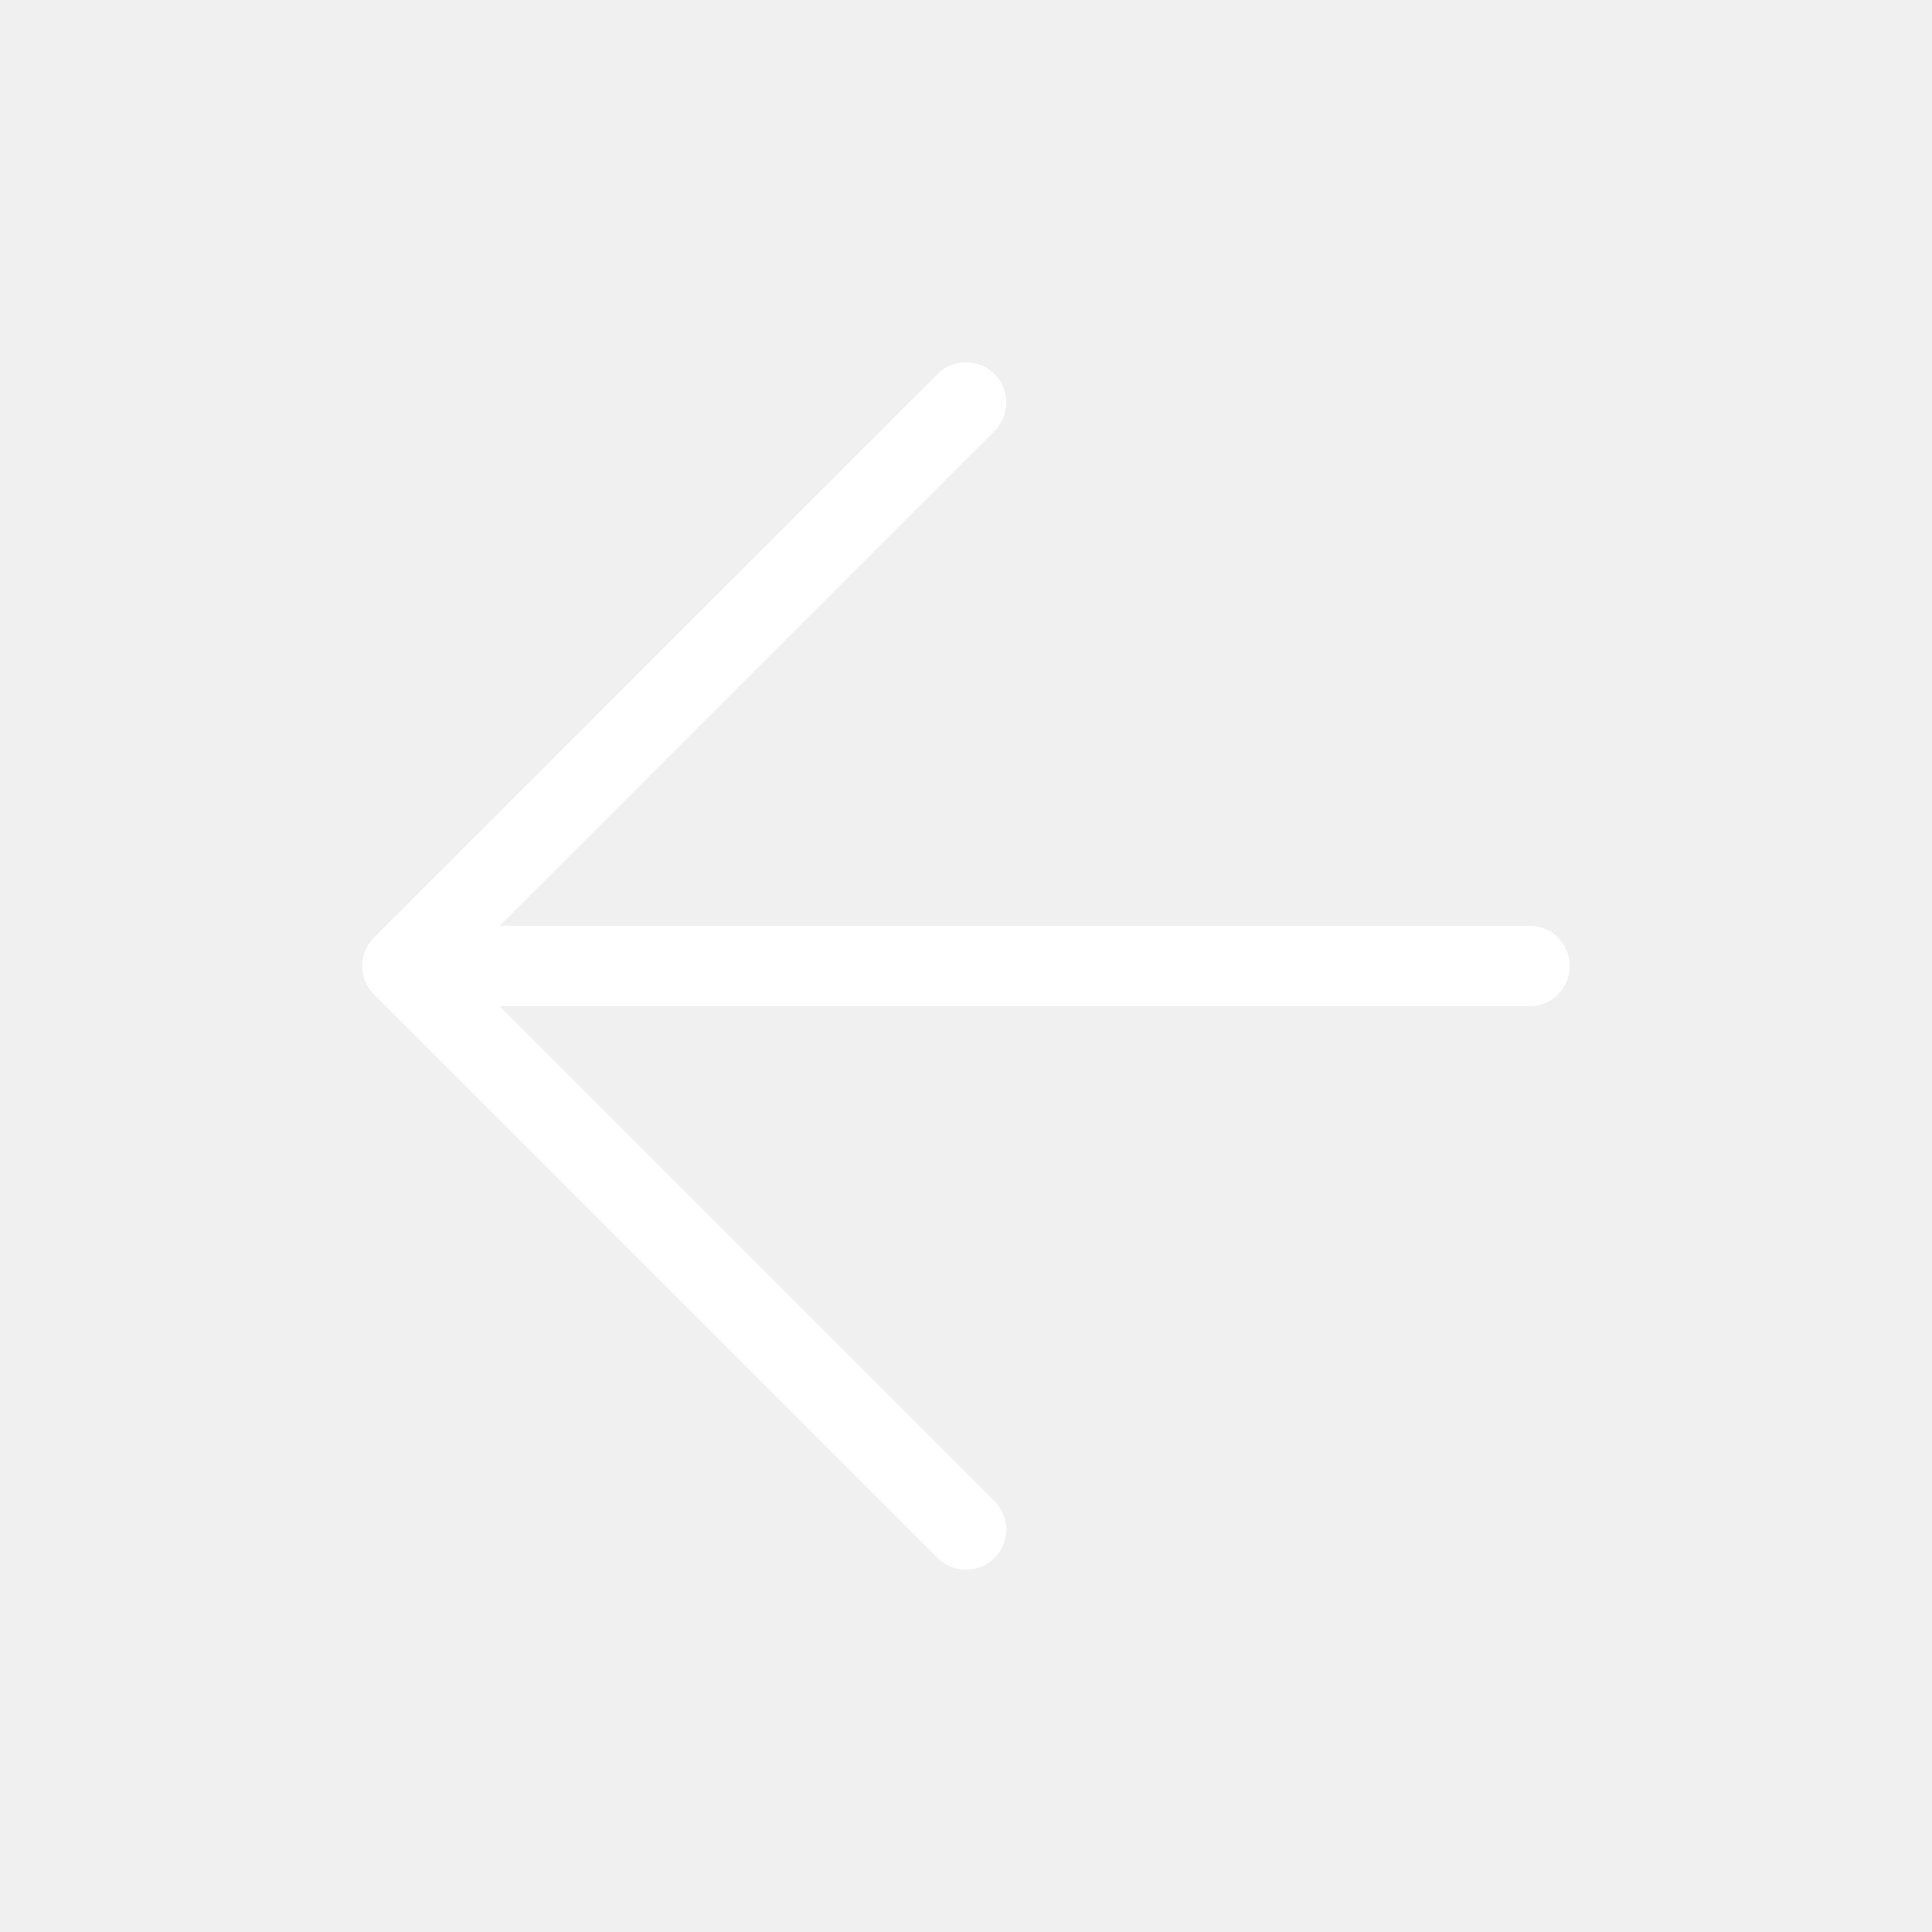
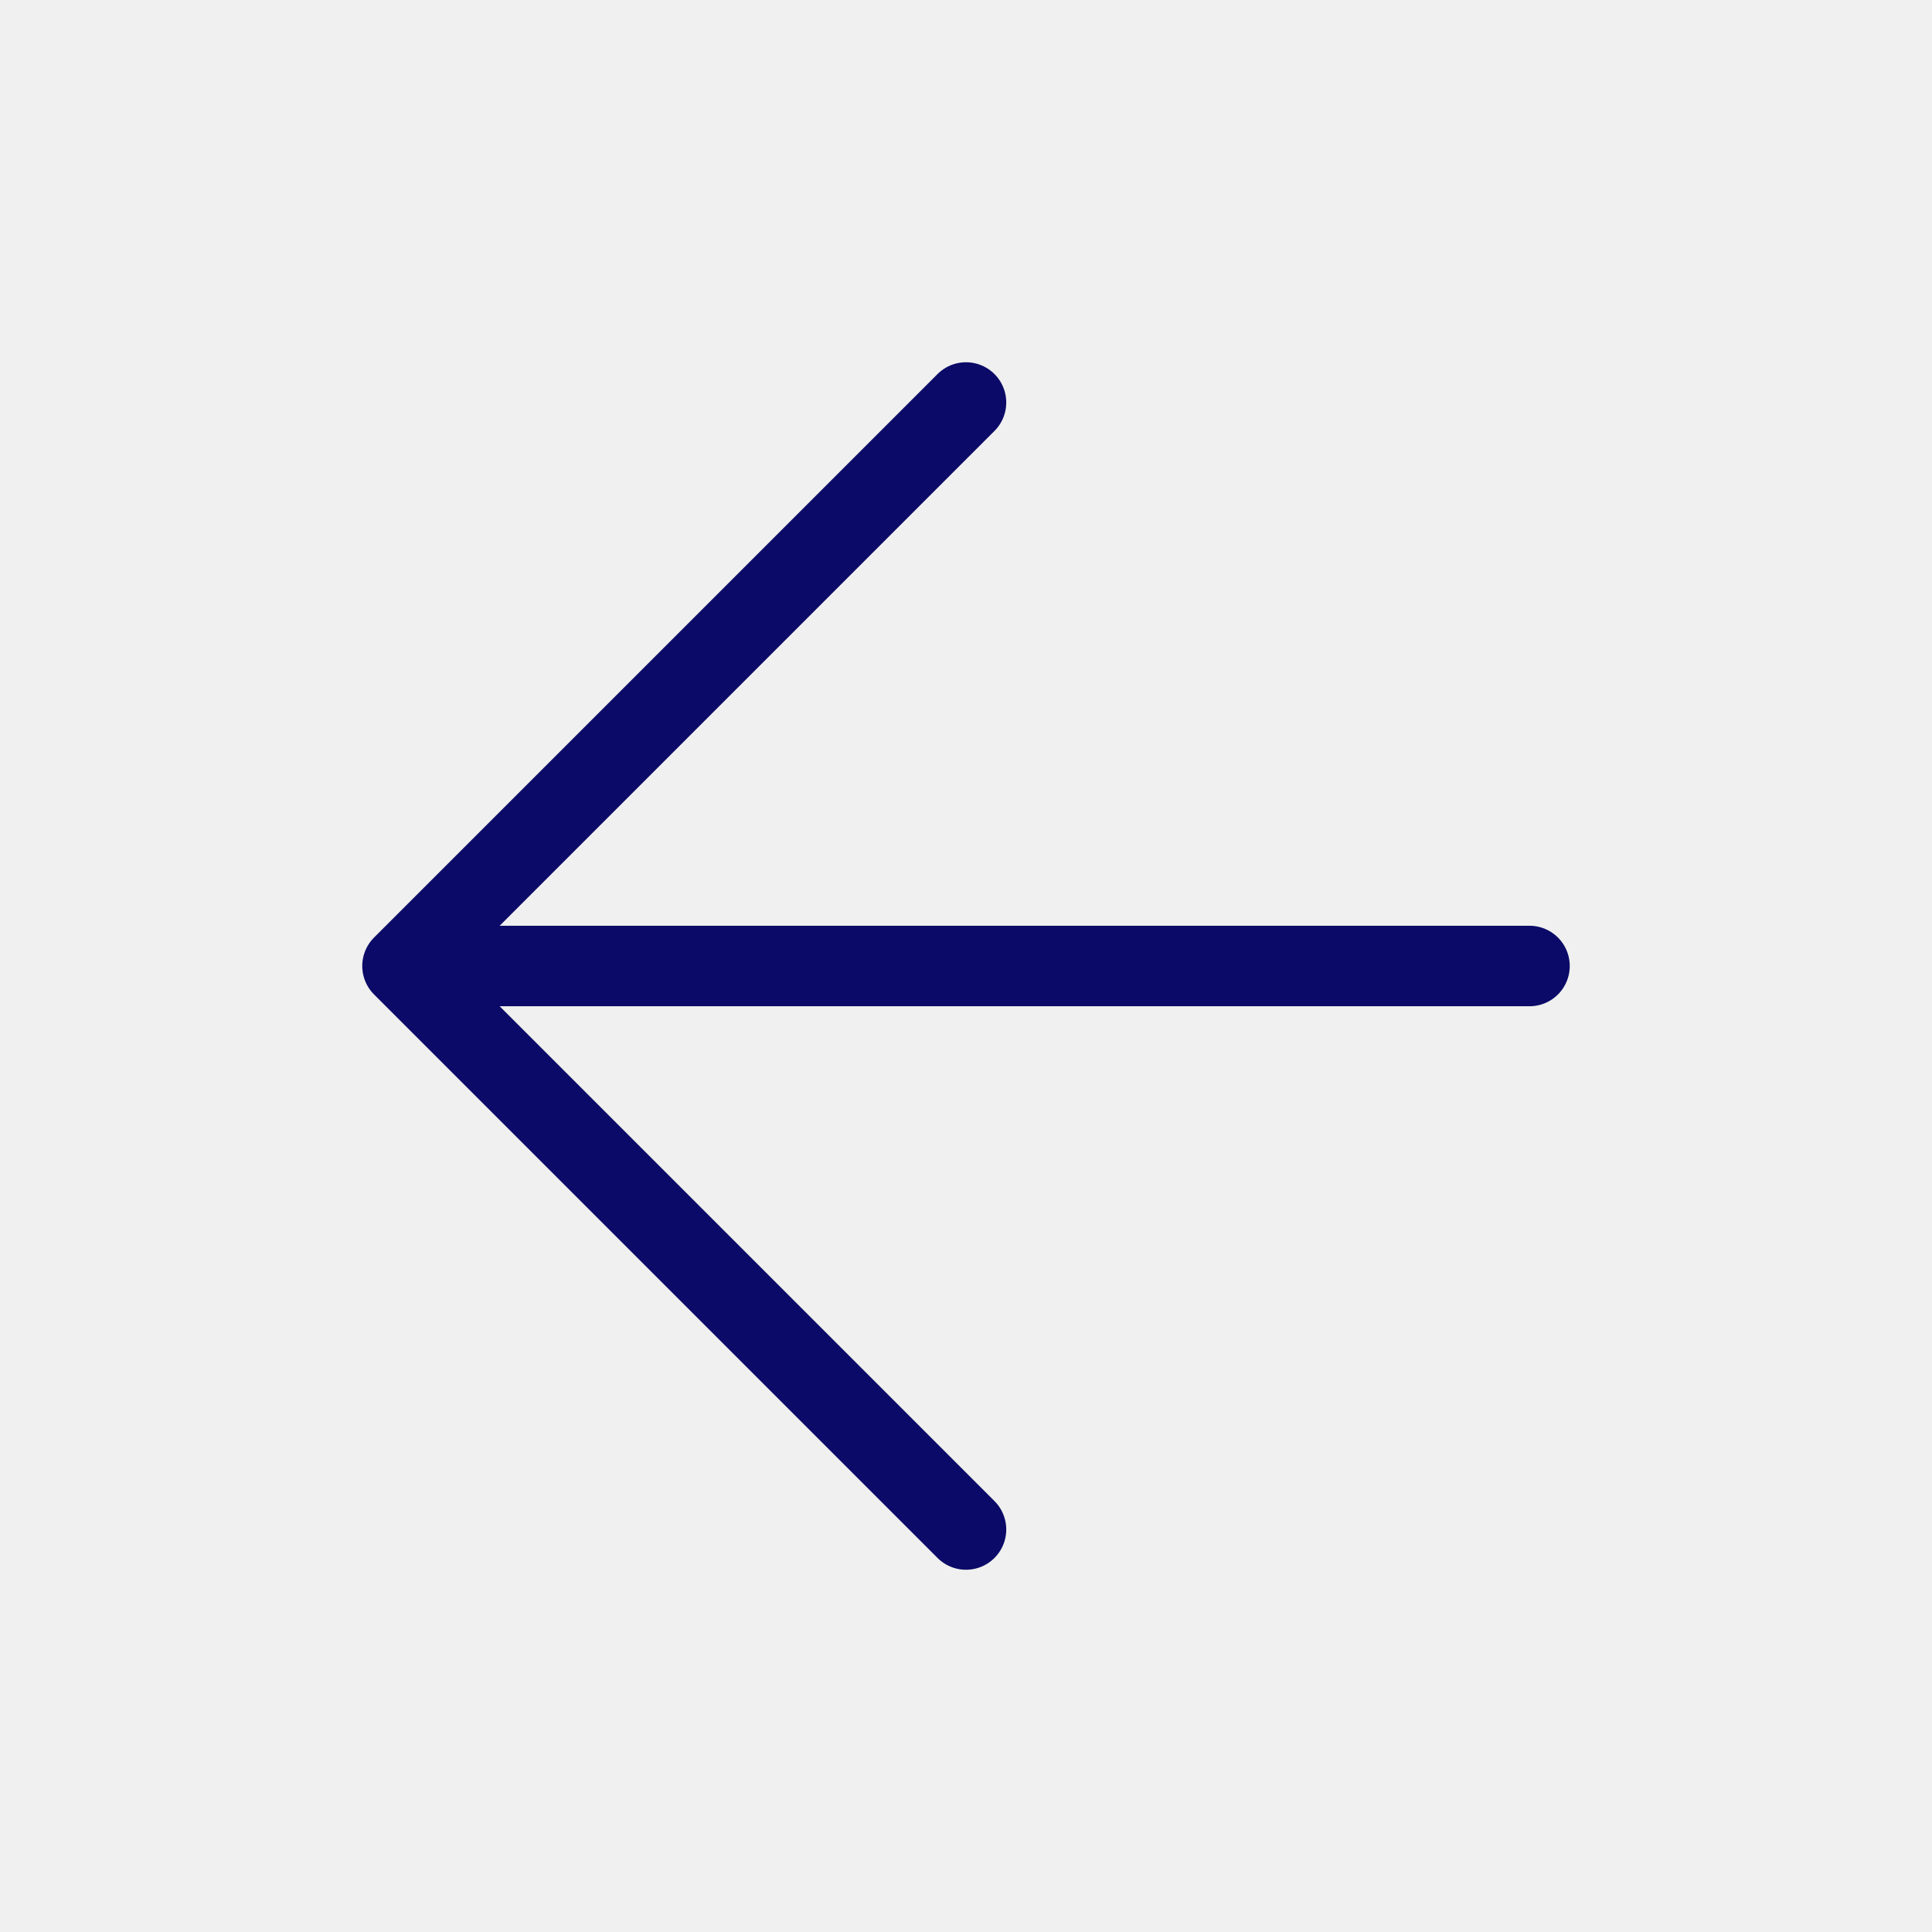
<svg xmlns="http://www.w3.org/2000/svg" preserveAspectRatio="none" overflow="visible" style="display: block;" width="24" height="24" viewBox="0 0 24 24" fill="none">
  <g id="lucide/arrow-left">
-     <path id="Vector" d="M12 5L5 12L12 19M5 12H19" stroke="white" stroke-linecap="round" stroke-linejoin="round" />
+     <path id="Vector" d="M12 5L5 12L12 19M5 12H19" stroke="#0C0A68" stroke-linecap="round" stroke-linejoin="round" />
  </g>
</svg>
